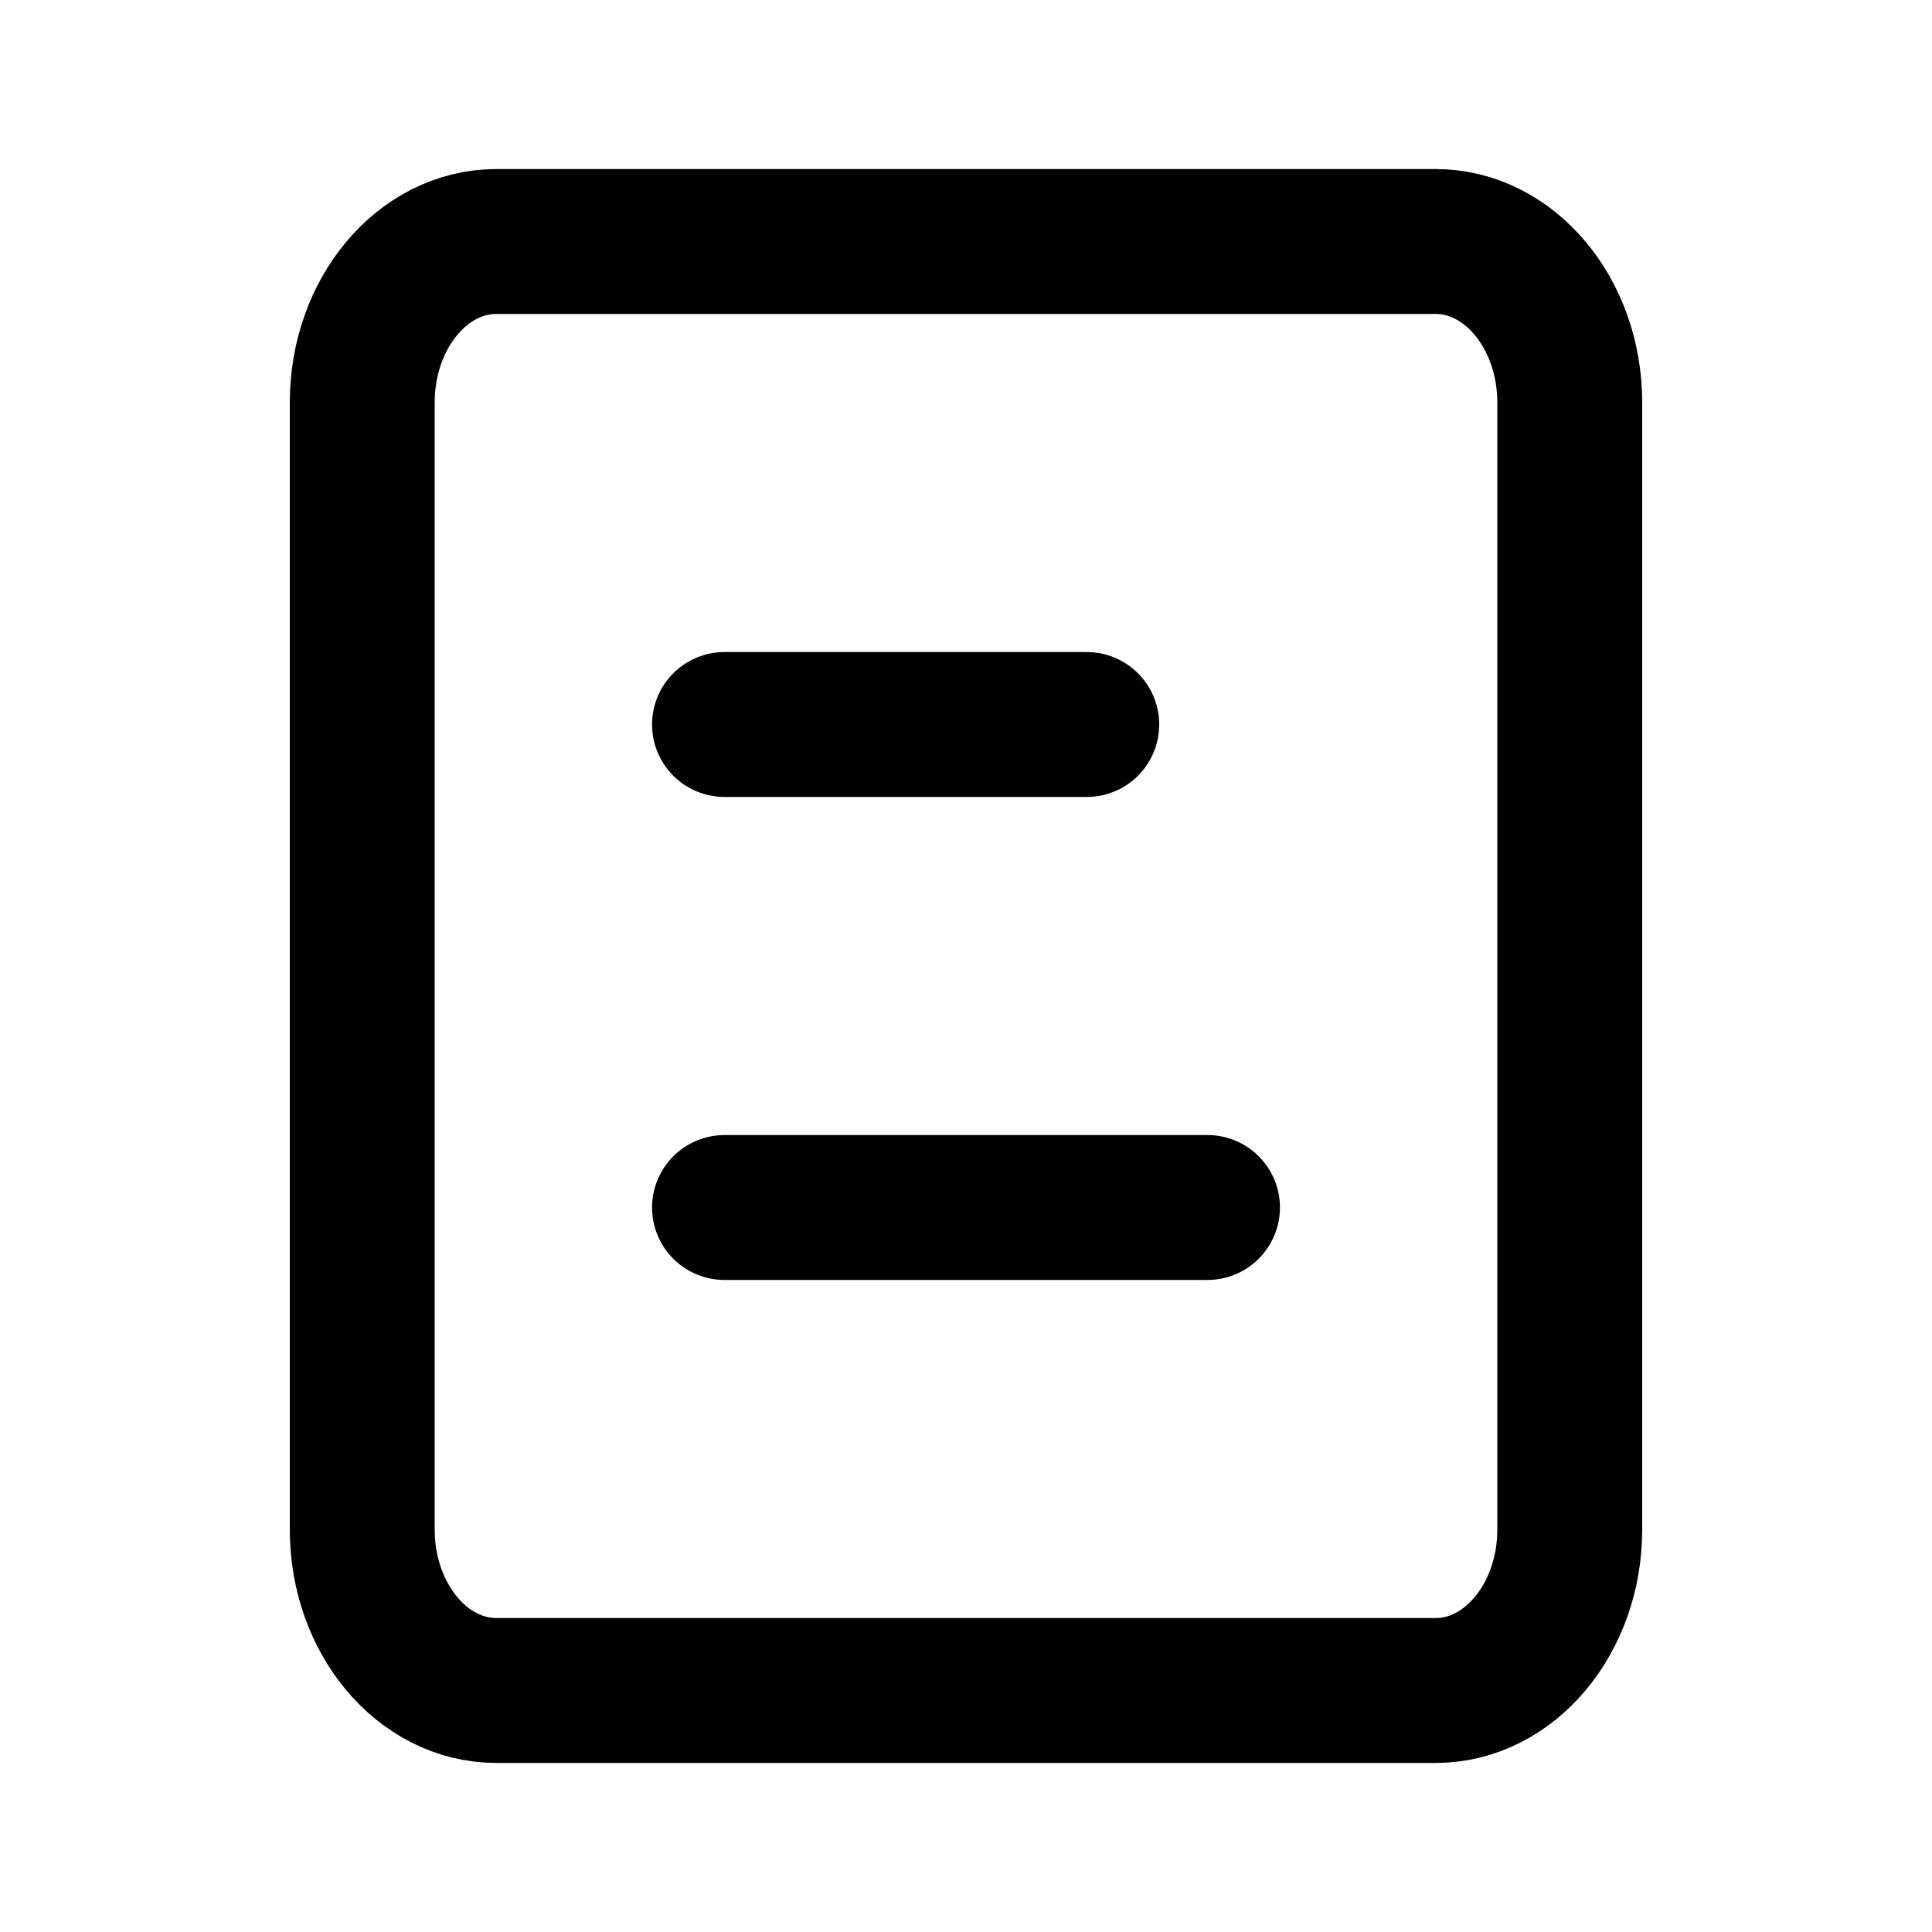
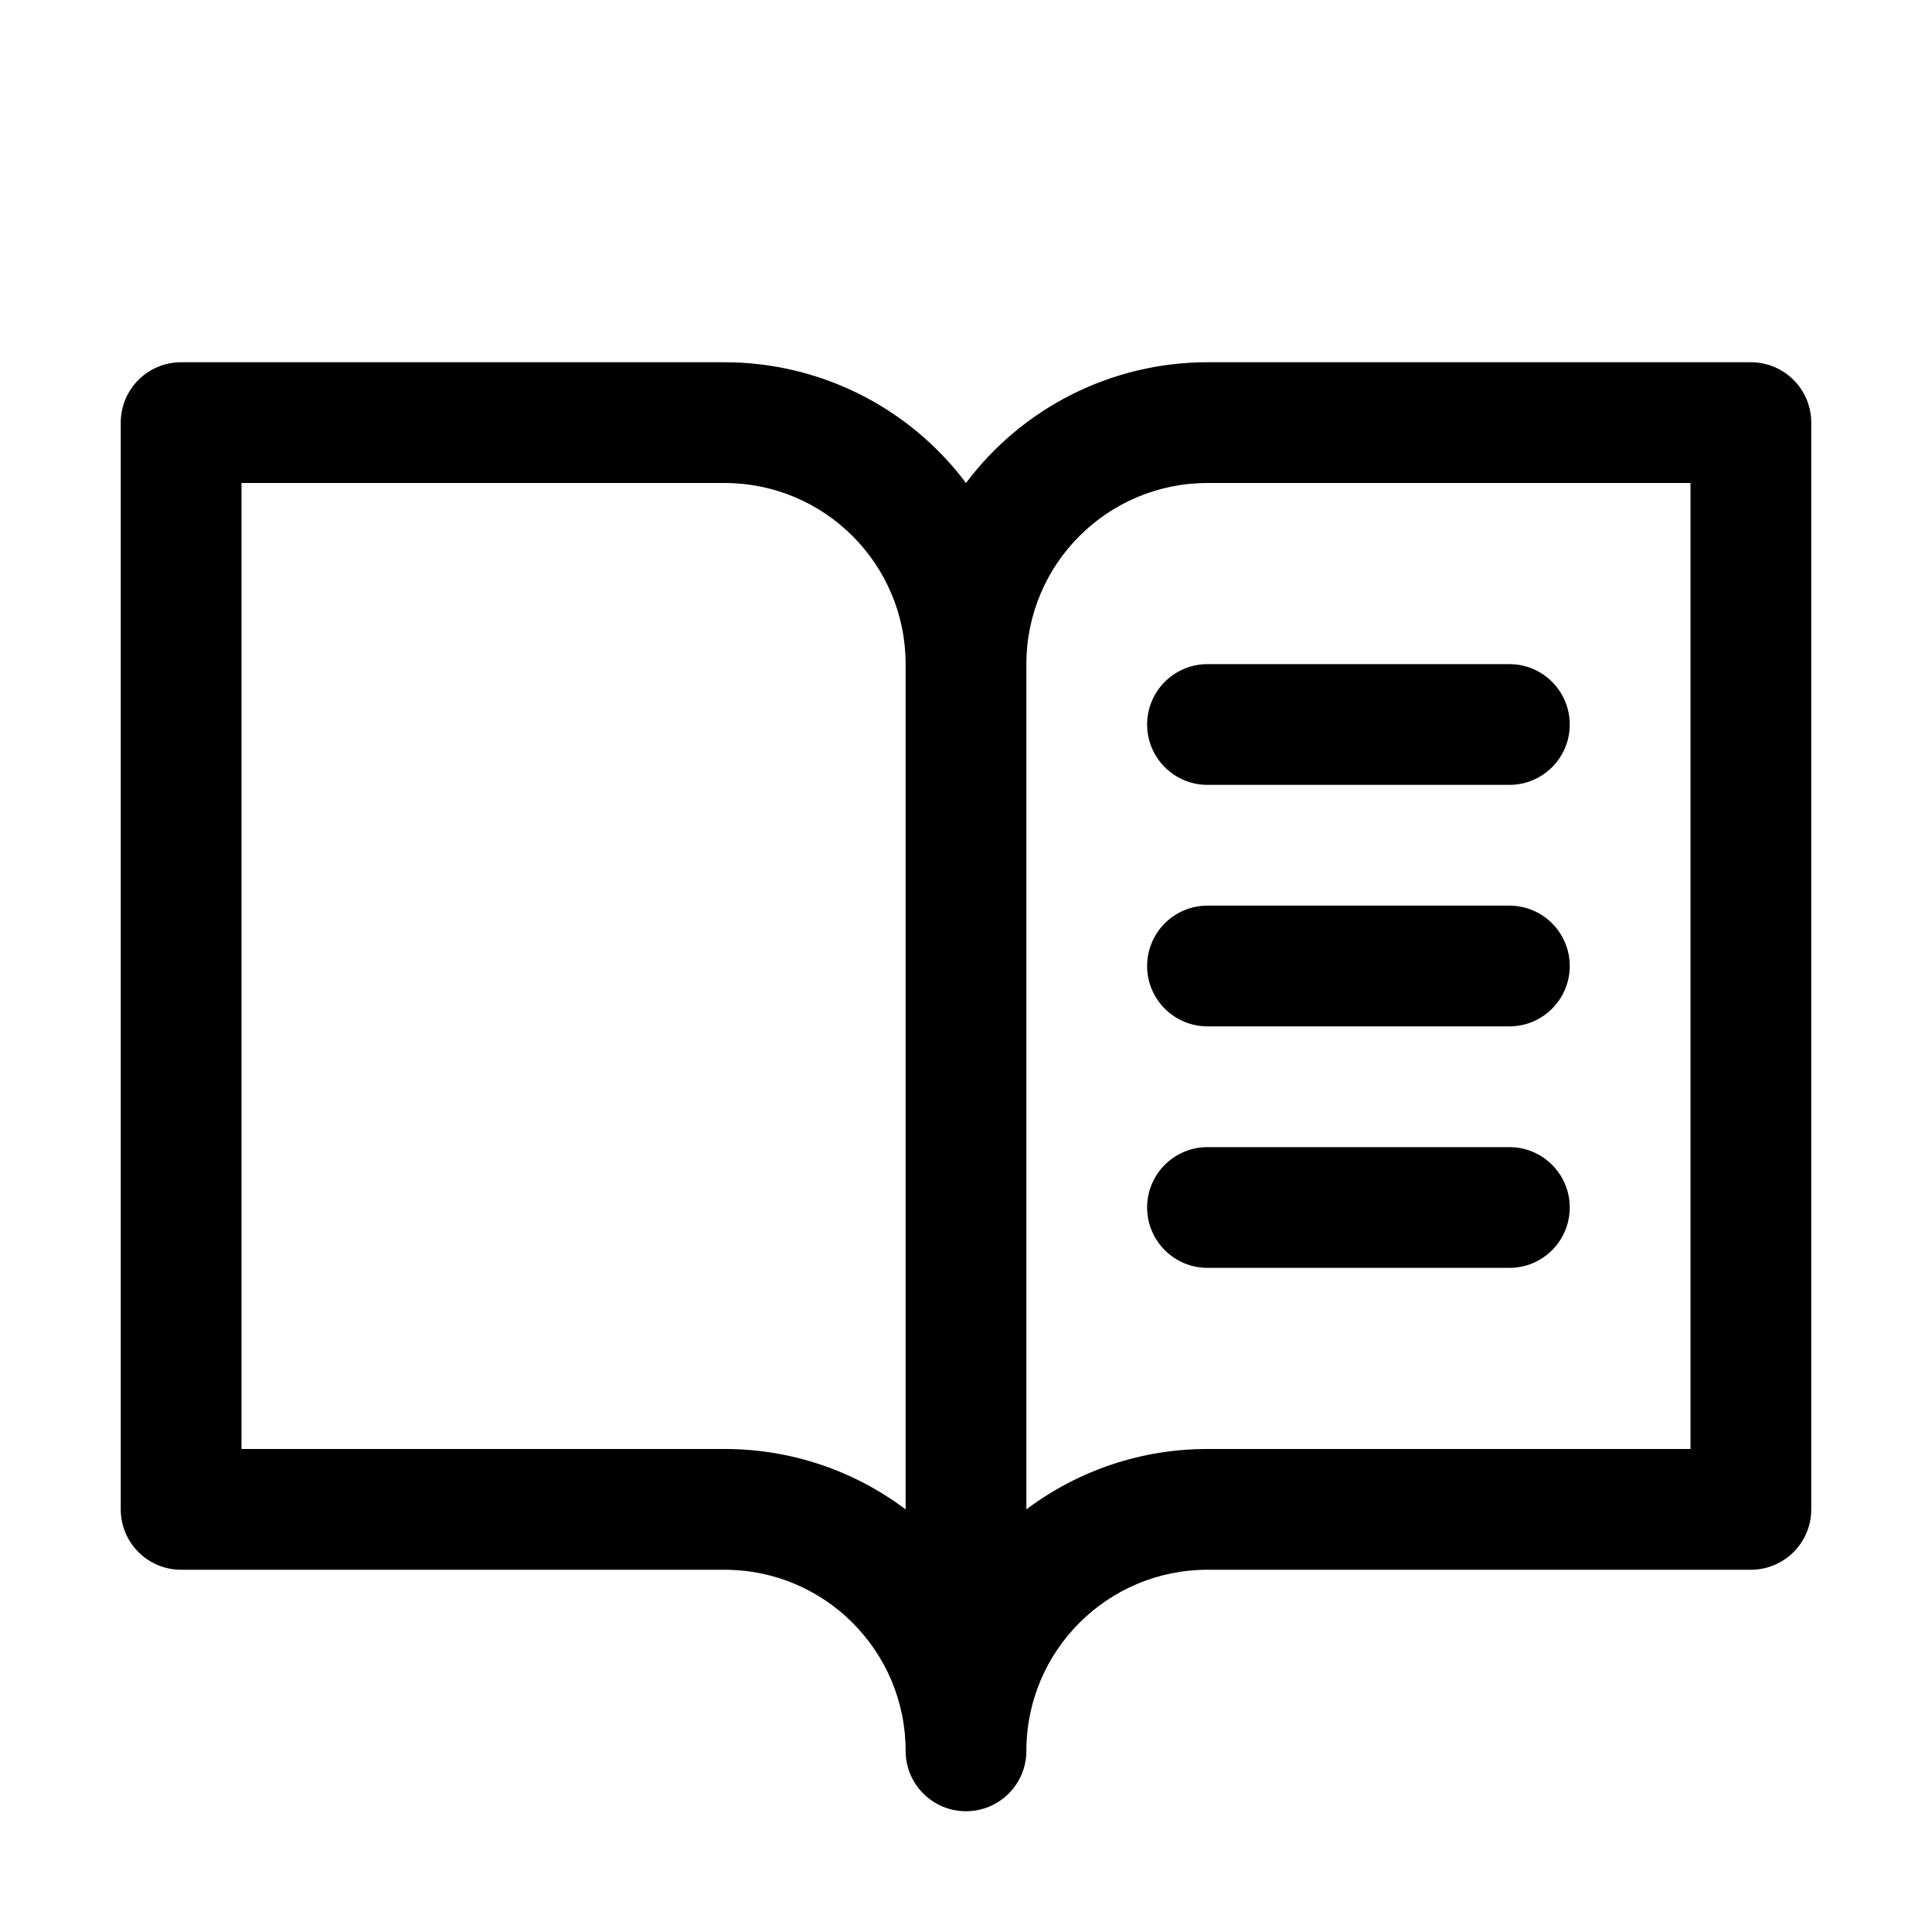
- <svg xmlns="http://www.w3.org/2000/svg" width="16" height="16" viewBox="0 0 16 16" fill="none">
-   <path d="M11.889 2H4.111C3.497 2 3 2.597 3 3.333V12.667C3 13.403 3.497 14 4.111 14H11.889C12.502 14 13 13.403 13 12.667V3.333C13 2.597 12.502 2 11.889 2Z" stroke="black" stroke-width="1.2" stroke-linecap="round" stroke-linejoin="round" />
-   <path d="M9 6H6" stroke="black" stroke-width="1.2" stroke-linecap="round" stroke-linejoin="round" />
-   <path d="M10 10H6" stroke="black" stroke-width="1.2" stroke-linecap="round" stroke-linejoin="round" />
+ <svg xmlns="http://www.w3.org/2000/svg" width="16" height="16" viewBox="0 0 256 256" fill="black">
+   <path d="M232,48H160a40,40,0,0,0-32,16A40,40,0,0,0,96,48H24a8,8,0,0,0-8,8V200a8,8,0,0,0,8,8H96a24,24,0,0,1,24,24,8,8,0,0,0,16,0,24,24,0,0,1,24-24h72a8,8,0,0,0,8-8V56A8,8,0,0,0,232,48ZM96,192H32V64H96a24,24,0,0,1,24,24V200A39.81,39.81,0,0,0,96,192Zm128,0H160a39.81,39.81,0,0,0-24,8V88a24,24,0,0,1,24-24h64ZM160,88h40a8,8,0,0,1,0,16H160a8,8,0,0,1,0-16Zm48,40a8,8,0,0,1-8,8H160a8,8,0,0,1,0-16h40A8,8,0,0,1,208,128Zm0,32a8,8,0,0,1-8,8H160a8,8,0,0,1,0-16h40A8,8,0,0,1,208,160Z" />
</svg>
